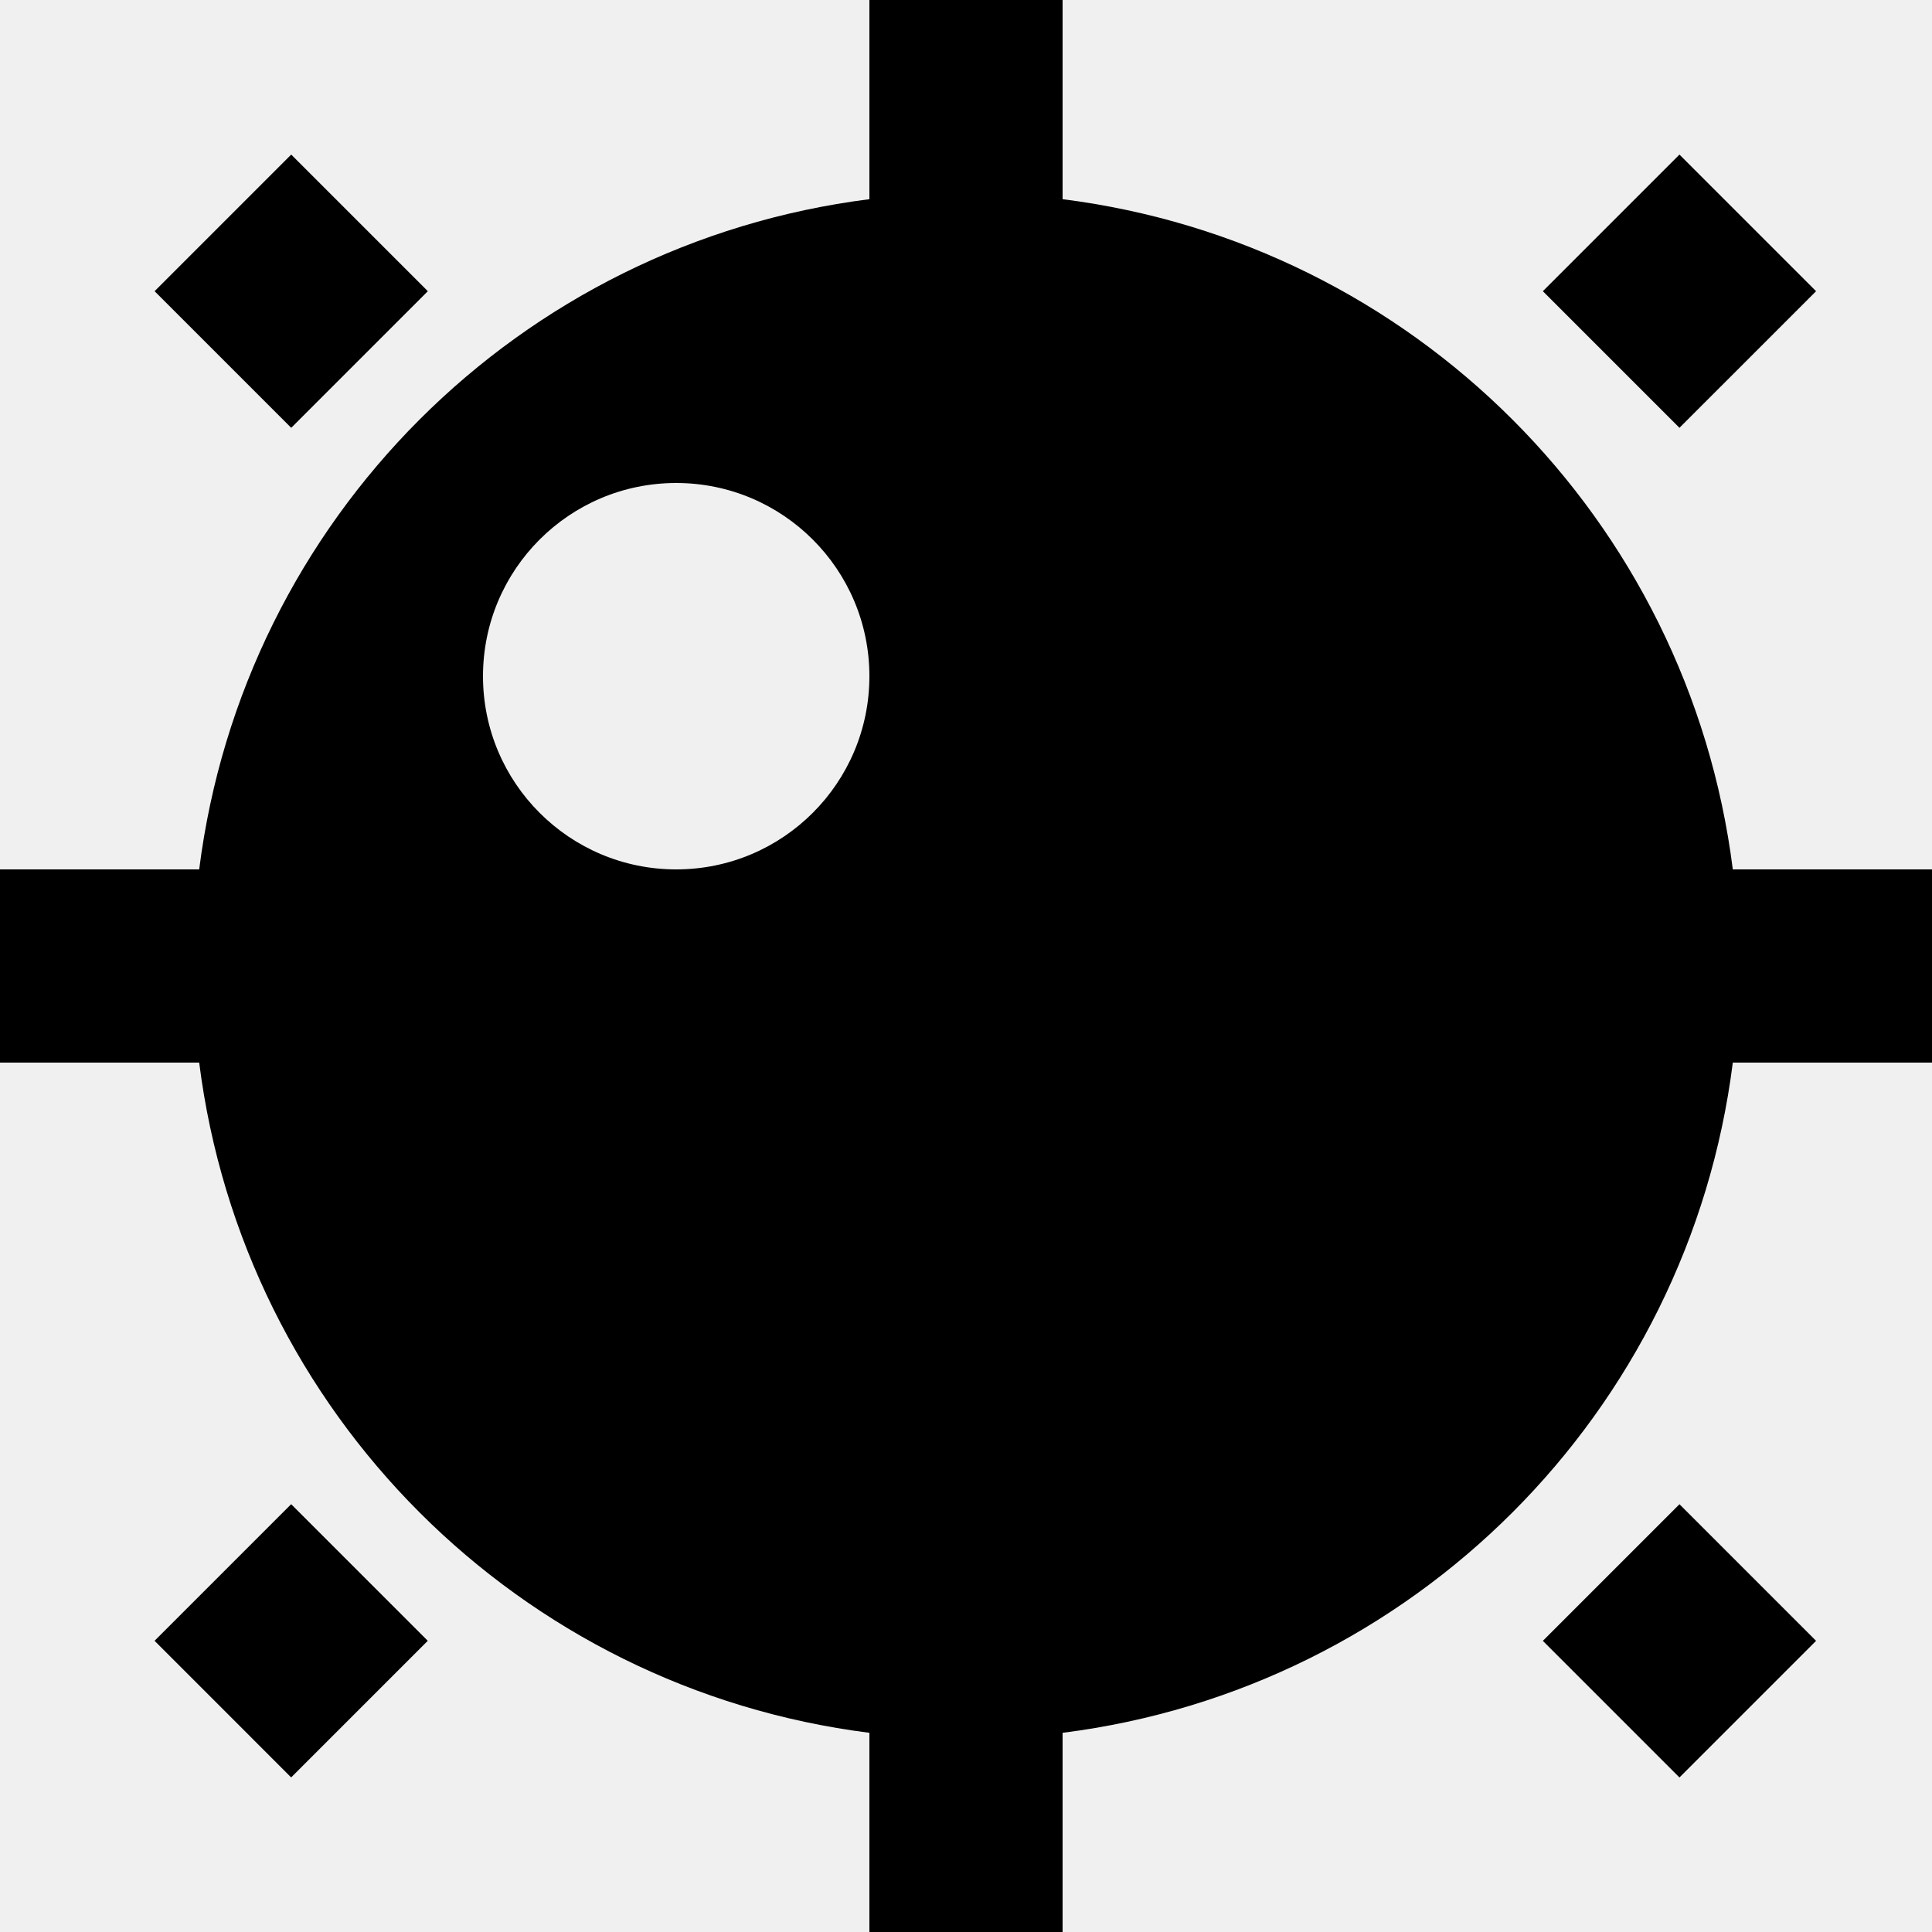
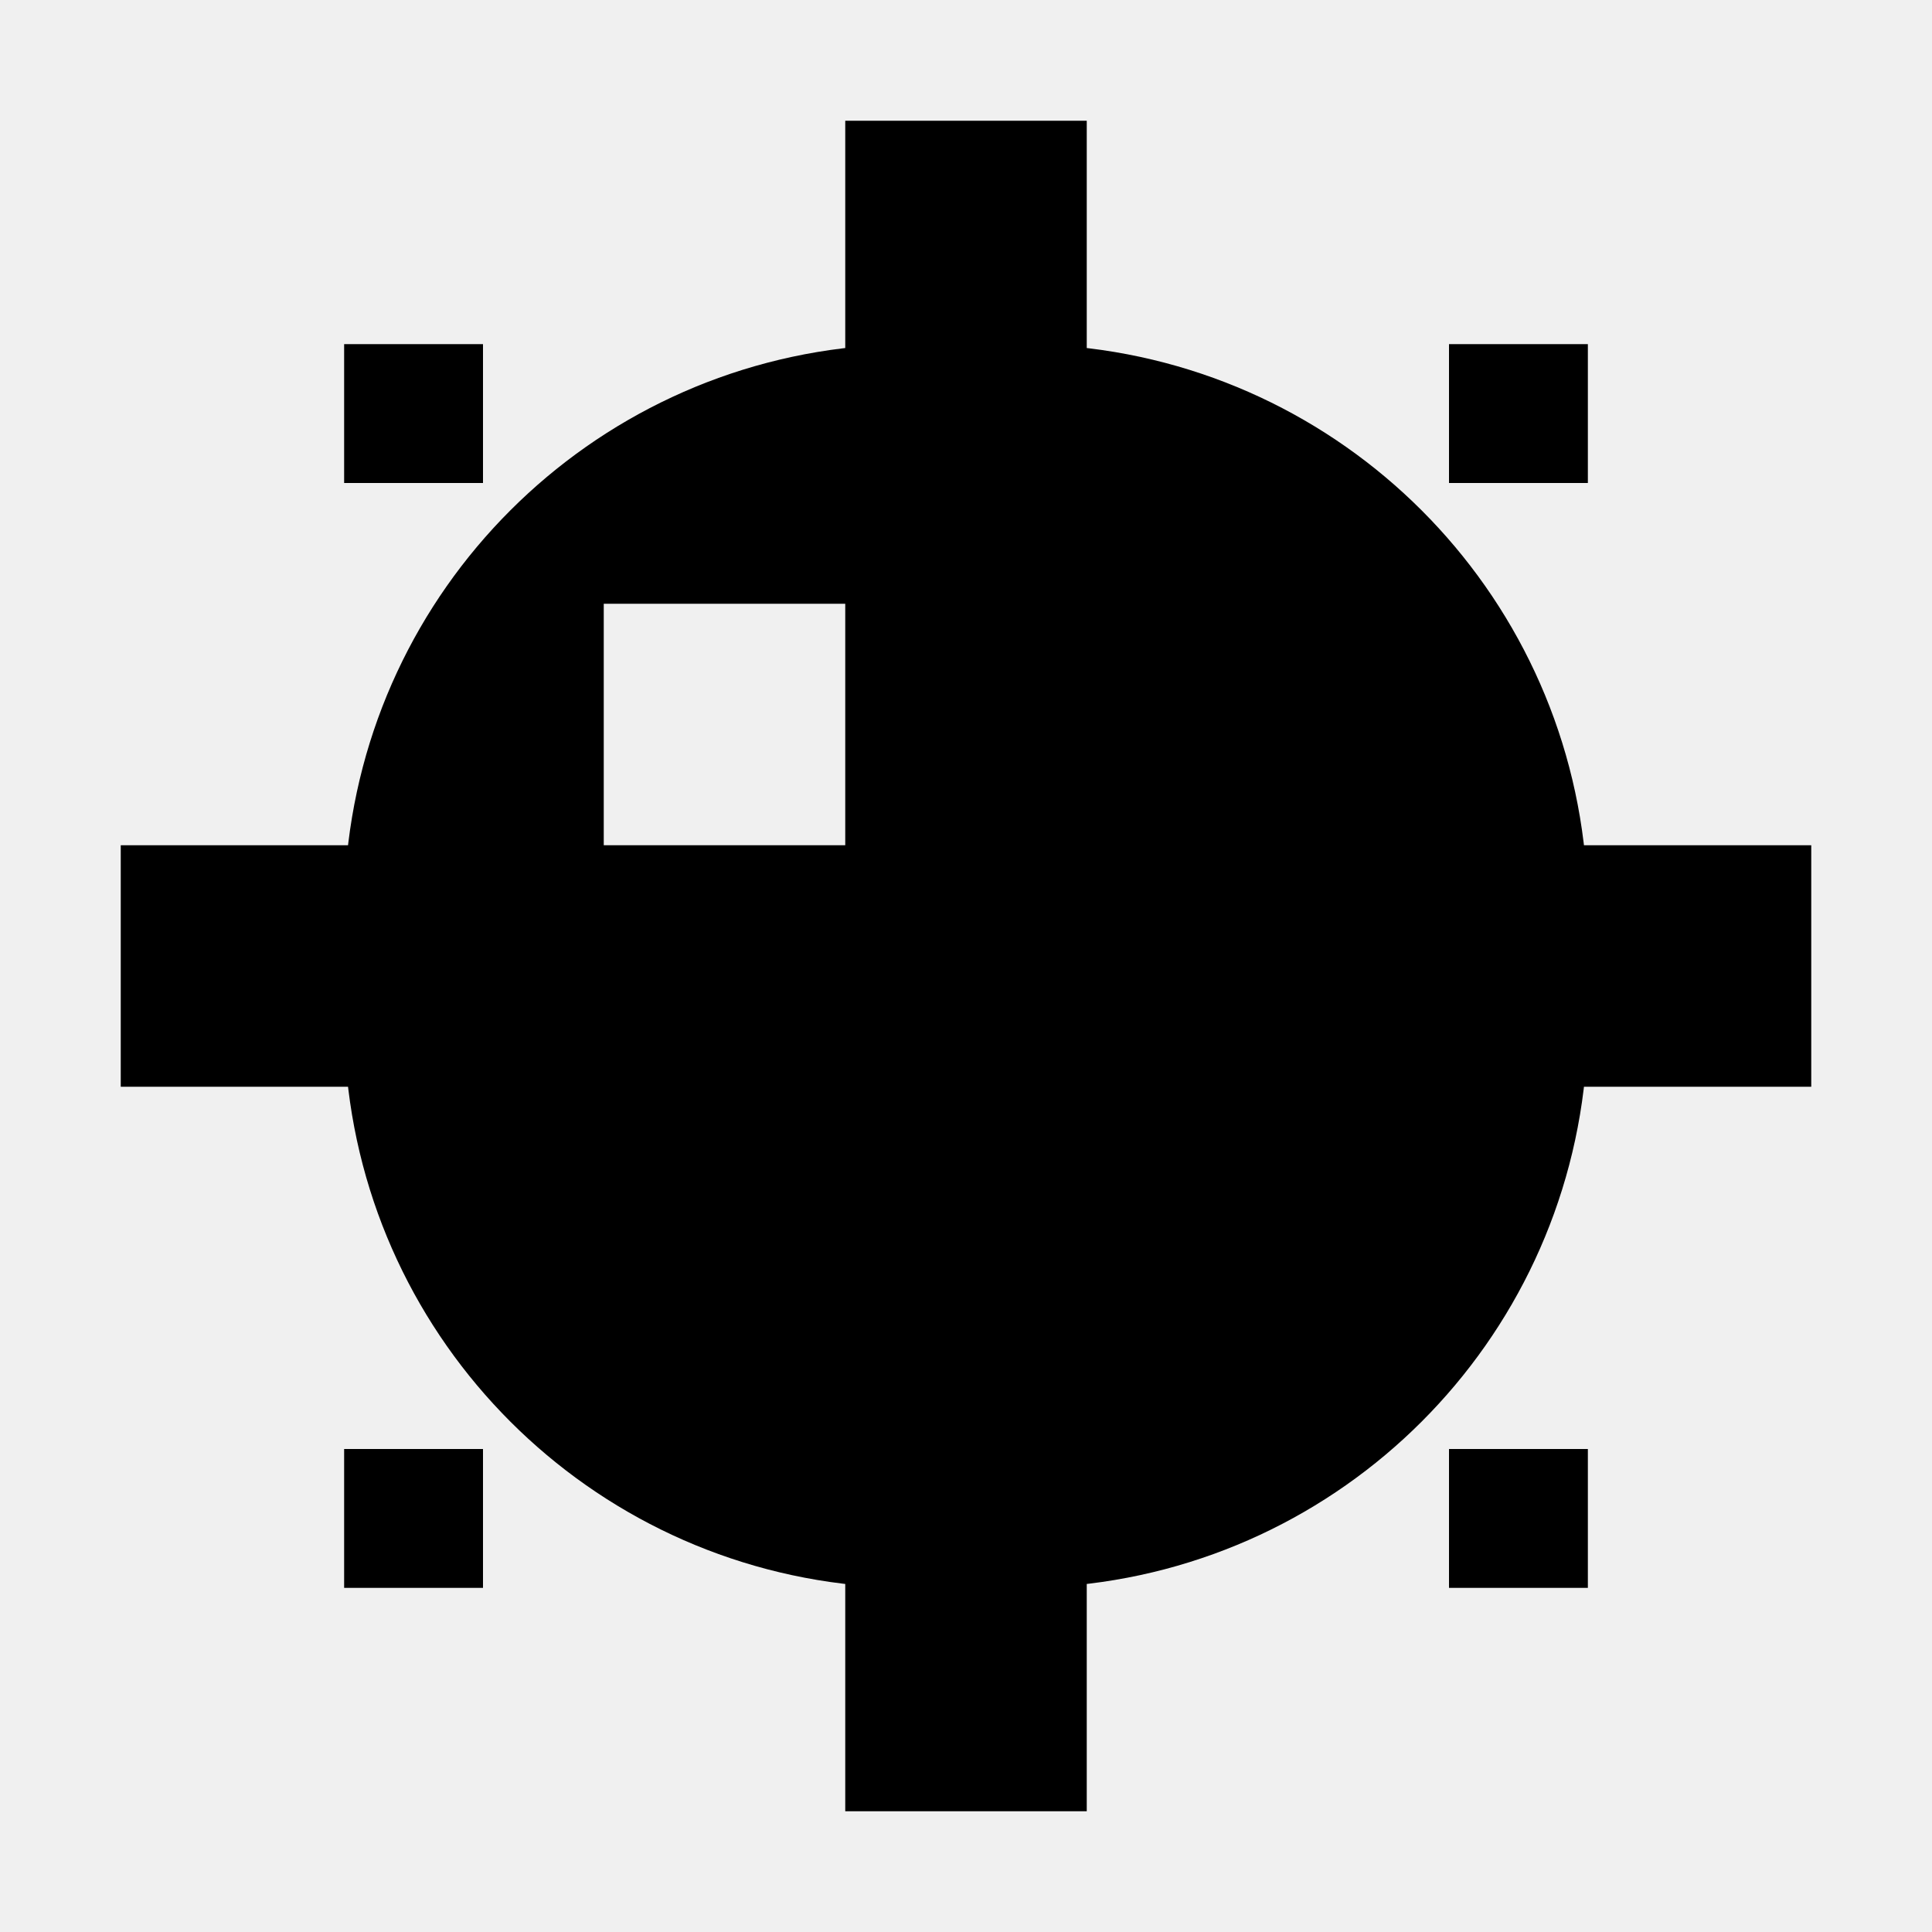
- <svg xmlns="http://www.w3.org/2000/svg" viewBox="0 0 500 500">
-   <style>path{fill:#000;} @media(prefers-color-scheme:dark){path{fill:#fff;}}</style>
-   <path d="m448.45 225a200.1 200.1 0 0 0 -173.45-173.45v-51.55h-50v51.55a200.1 200.1 0 0 0 -173.45 173.45h-51.55v50h51.55a200.1 200.1 0 0 0 173.45 173.45v51.55h50v-51.55a200.1 200.1 0 0 0 173.45-173.45h51.55v-50zm-223.45-50a50 50 0 0 1 -50 50 50 50 0 0 1 -50-50 50 50 0 0 1 50-50 50 50 0 0 1 50 50z" />
-   <path d="m50.36 50.36h50v50h-50z" transform="matrix(.7071068 -.7071068 .7071068 .7071068 -31.21 75.36)" />
-   <path d="m409.64 50.36h50v50h-50z" transform="matrix(.7071068 -.7071068 .7071068 .7071068 74.02 329.41)" />
-   <path d="m50.36 399.64h50v50h-50z" transform="matrix(.7071068 -.7071068 .7071068 .7071068 -278.2 177.66)" />
-   <path d="m409.64 399.64h50v50h-50z" transform="matrix(.7071068 -.7071068 .7071068 .7071068 -172.96 431.72)" />
+ <svg xmlns="http://www.w3.org/2000/svg" viewBox="0 0 320 320">
+   <style>path,rect{fill:#000;} @media(prefers-color-scheme:dark){path,rect{fill:#fff;}}</style>
+   <rect x="20" y="140" width="40" height="40" />
+   <rect x="260" y="140" width="40" height="40" />
+   <rect x="140" y="20" width="40" height="40" />
+   <rect x="140" y="260" width="40" height="40" />
+   <rect x="240" y="57" width="23" height="23" />
+   <rect x="240" y="240" width="23" height="23" />
+   <rect x="57" y="240" width="23" height="23" />
+   <rect x="57" y="57" width="23" height="23" />
+   <path fill-rule="evenodd" clip-rule="evenodd" d="M57.266 143.938C57 147.464 57 151.643 57 160C57 168.357 57 172.536 57.266 176.062C60.757 222.407 97.593 259.243 143.938 262.734C147.464 263 151.643 263 160 263C168.357 263 172.536 263 176.062 262.734C222.407 259.243 259.243 222.407 262.734 176.062C263 172.536 263 168.357 263 160C263 151.643 263 147.464 262.734 143.938C259.243 97.593 222.407 60.757 176.062 57.266C172.536 57 168.357 57 160 57C151.643 57 147.464 57 143.938 57.266C97.593 60.757 60.757 97.593 57.266 143.938ZM140 100H100V140H140V100Z" />
</svg>
